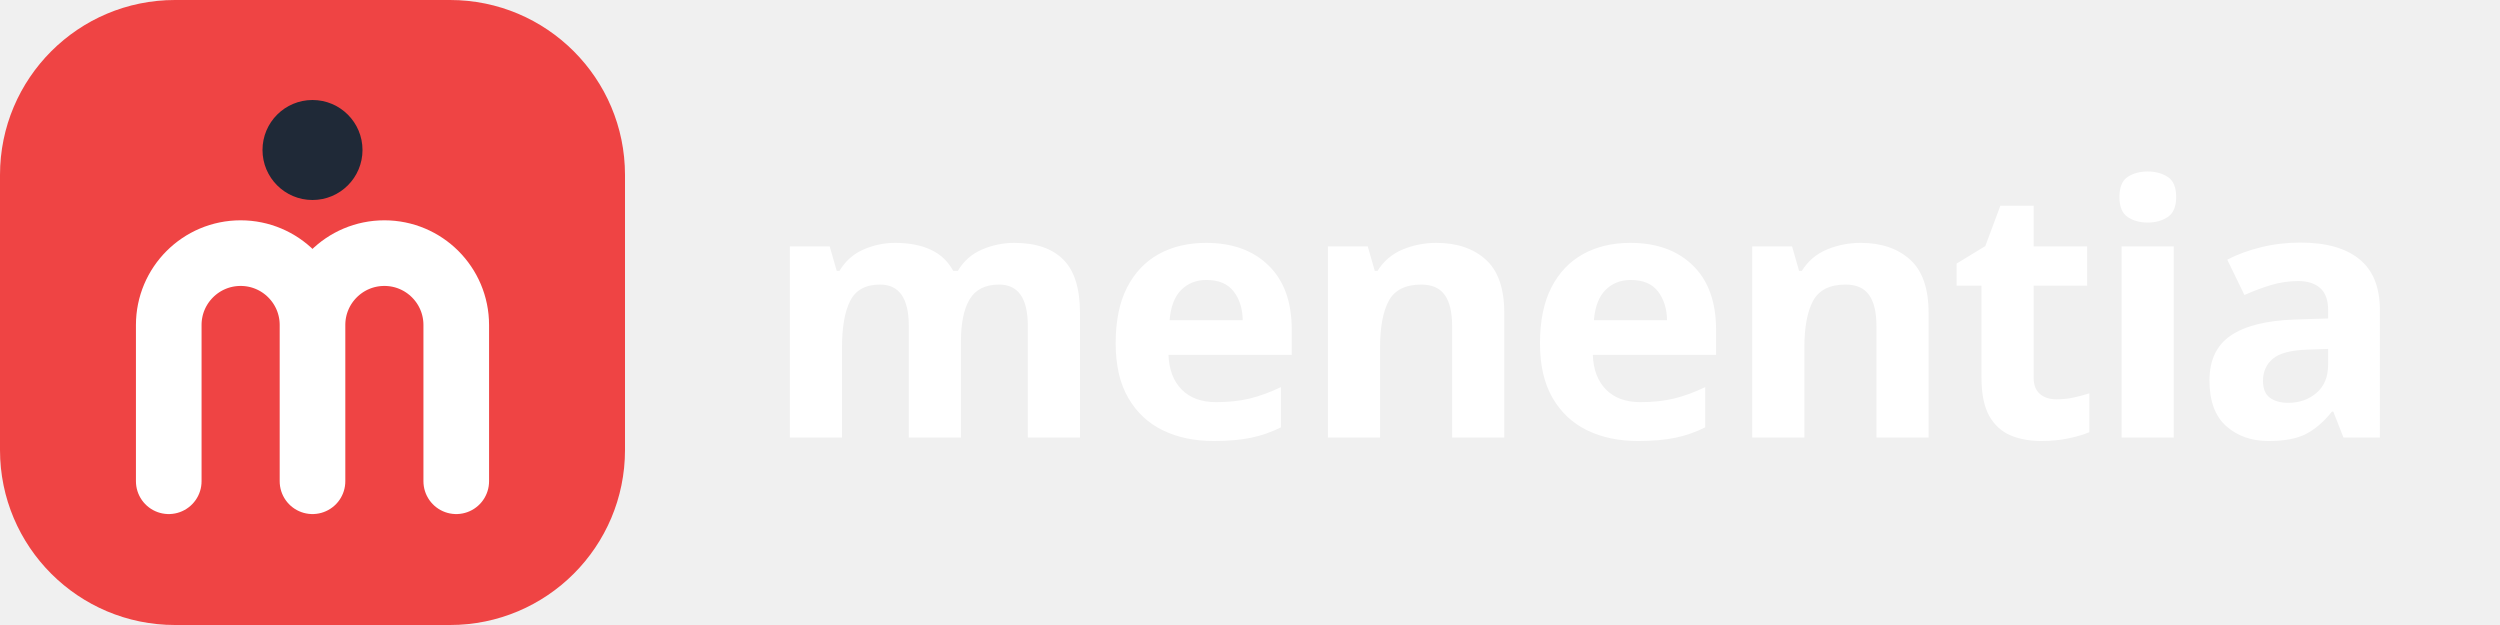
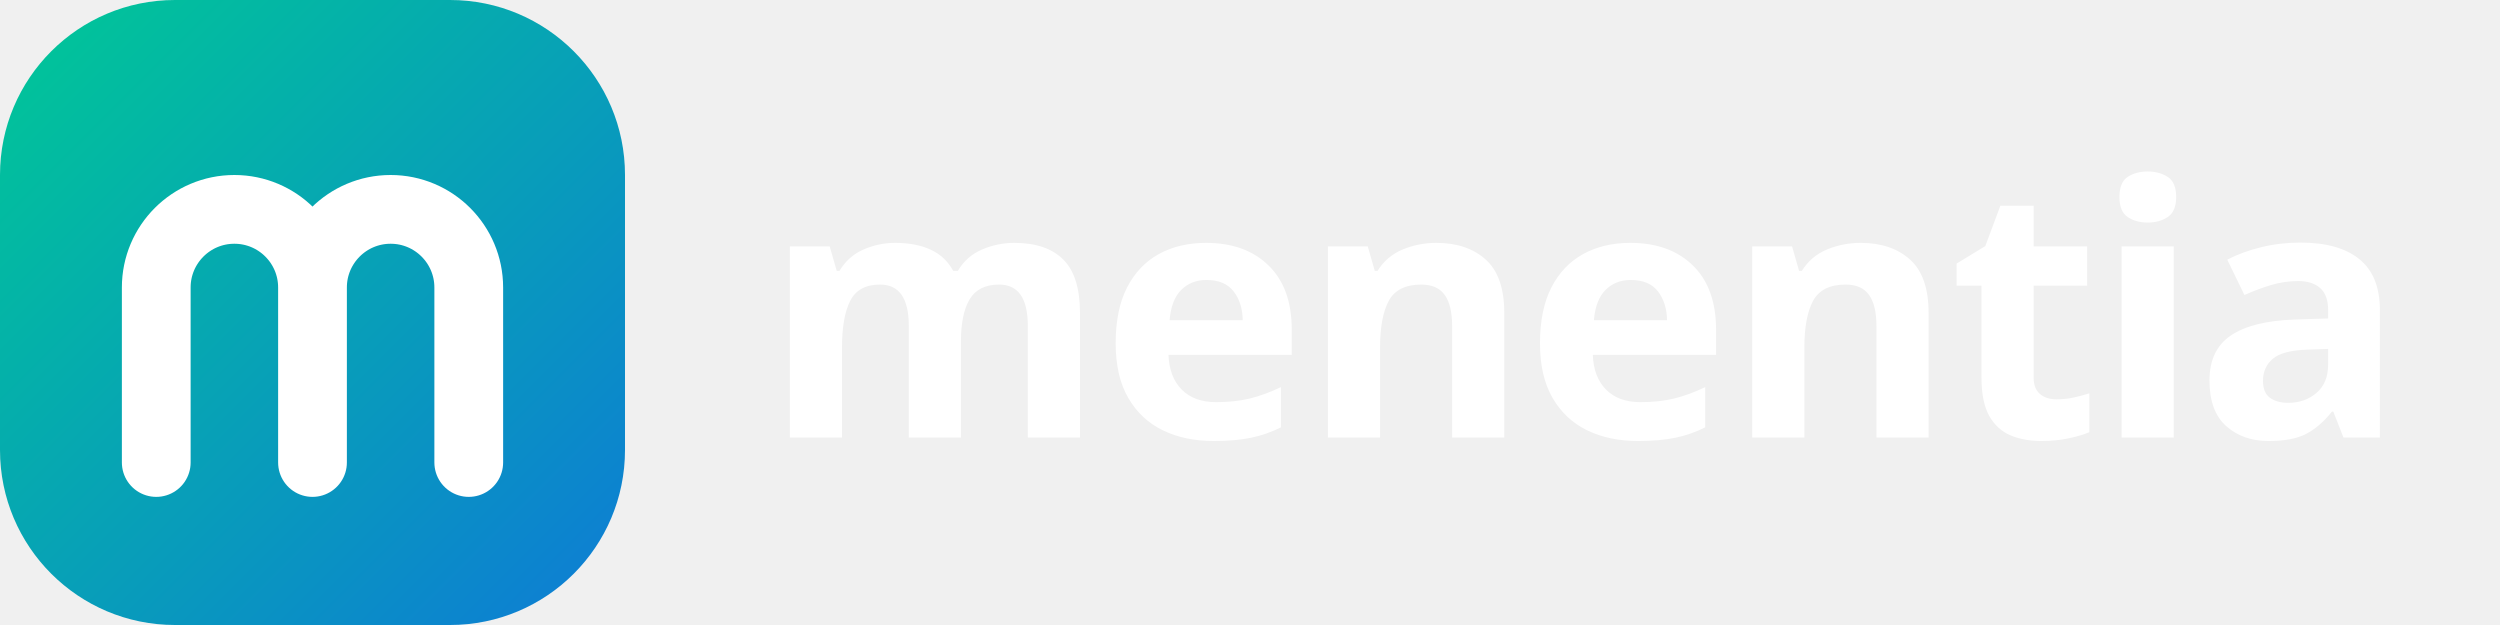
<svg xmlns="http://www.w3.org/2000/svg" viewBox="0 0 400 100" role="img" aria-label="Menentia">
-   <rect width="100" height="100" rx="28" fill="#EF4444" />
-   <path d="M27 77 V52 A11.5 11.5 0 0 1 50 52 V77 M50 52 A11.5 11.5 0 0 1 73 52 V77" fill="none" stroke="#FFFFFF" stroke-width="10.5" stroke-linecap="round" stroke-linejoin="round" />
-   <circle cx="50" cy="24" r="8" fill="#1F2937" />
+   <defs>
+     <linearGradient id="menentia-gradient" x1="0" y1="0" x2="1" y2="1">
+       <stop offset="0" stop-color="#00C896" />
+       <stop offset="1" stop-color="#0E7BD6" />
+     </linearGradient>
+   </defs>
+   <rect width="100" height="100" rx="28" fill="url(#menentia-gradient)" />
+   <path d="M25 74 V46 A12.5 12.5 0 0 1 50 46 V74 M50 46 A12.5 12.5 0 0 1 75 46 V74" fill="none" stroke="#FFFFFF" stroke-width="11" stroke-linecap="round" stroke-linejoin="round" />
  <text x="122" y="70" fill="#FFFFFF" font-family="'Bricolage Grotesque', 'Outfit', sans-serif" font-weight="800" font-size="56" letter-spacing="-1">menentia</text>
</svg>
